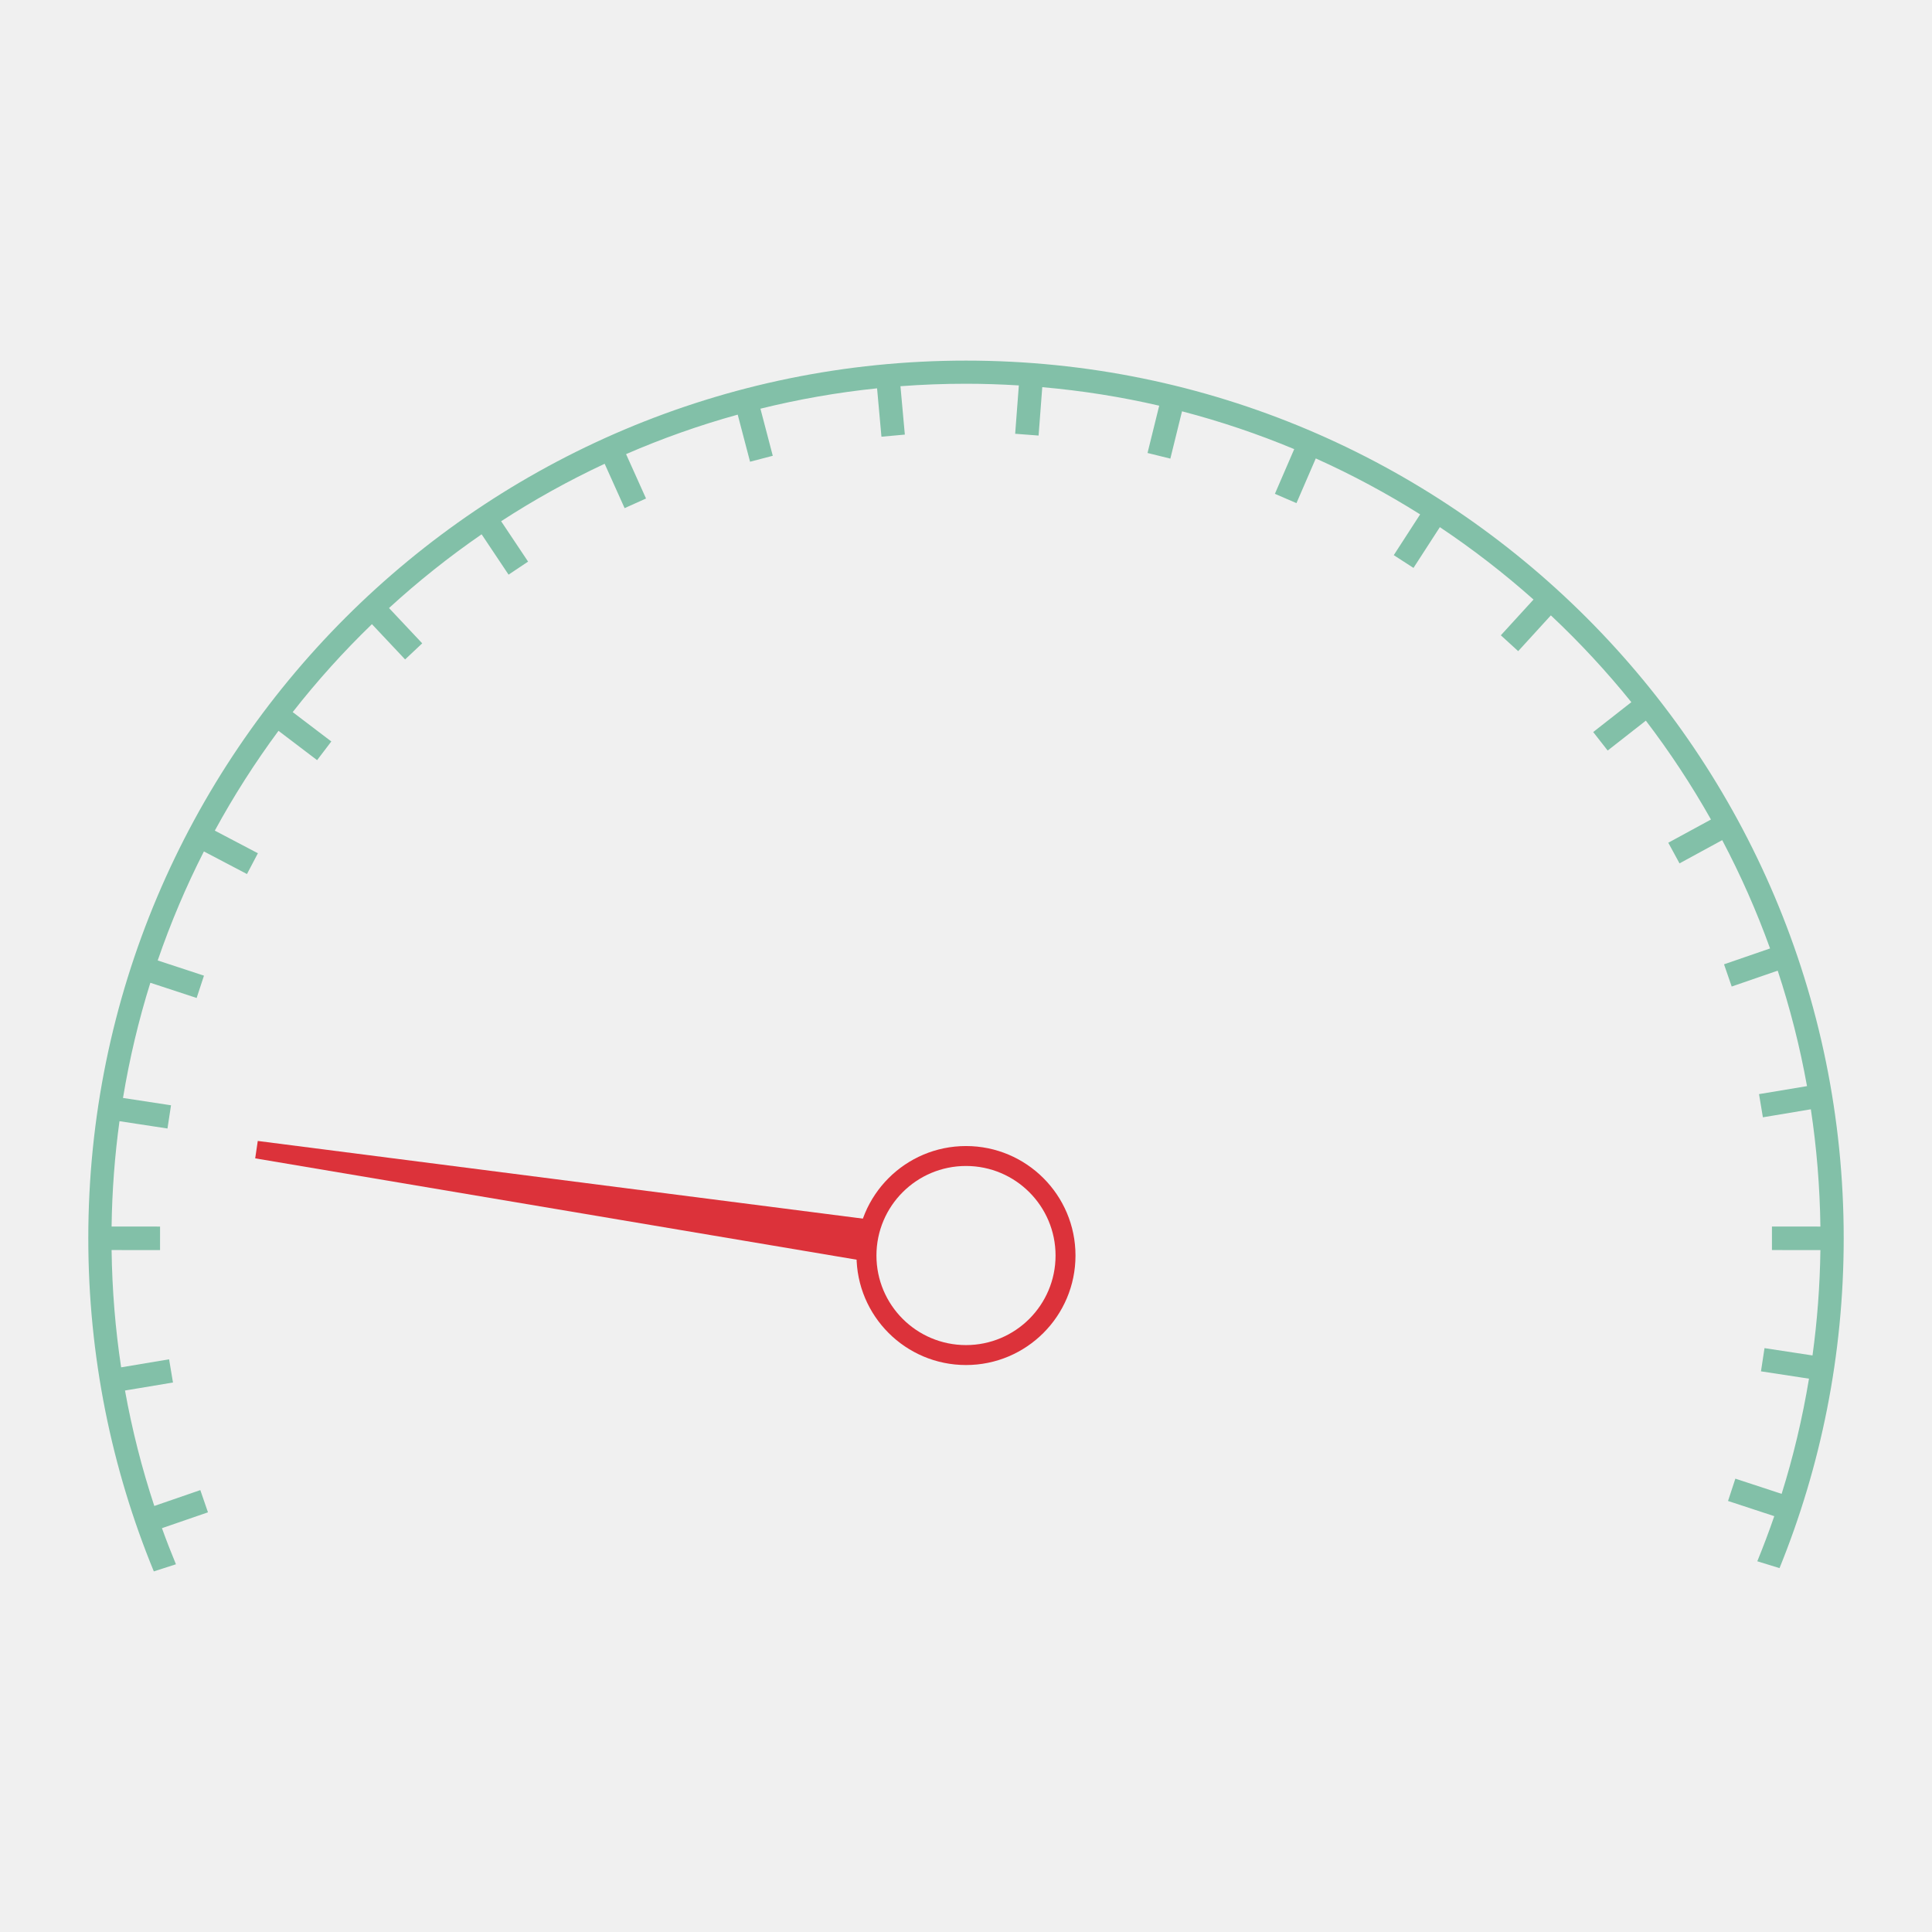
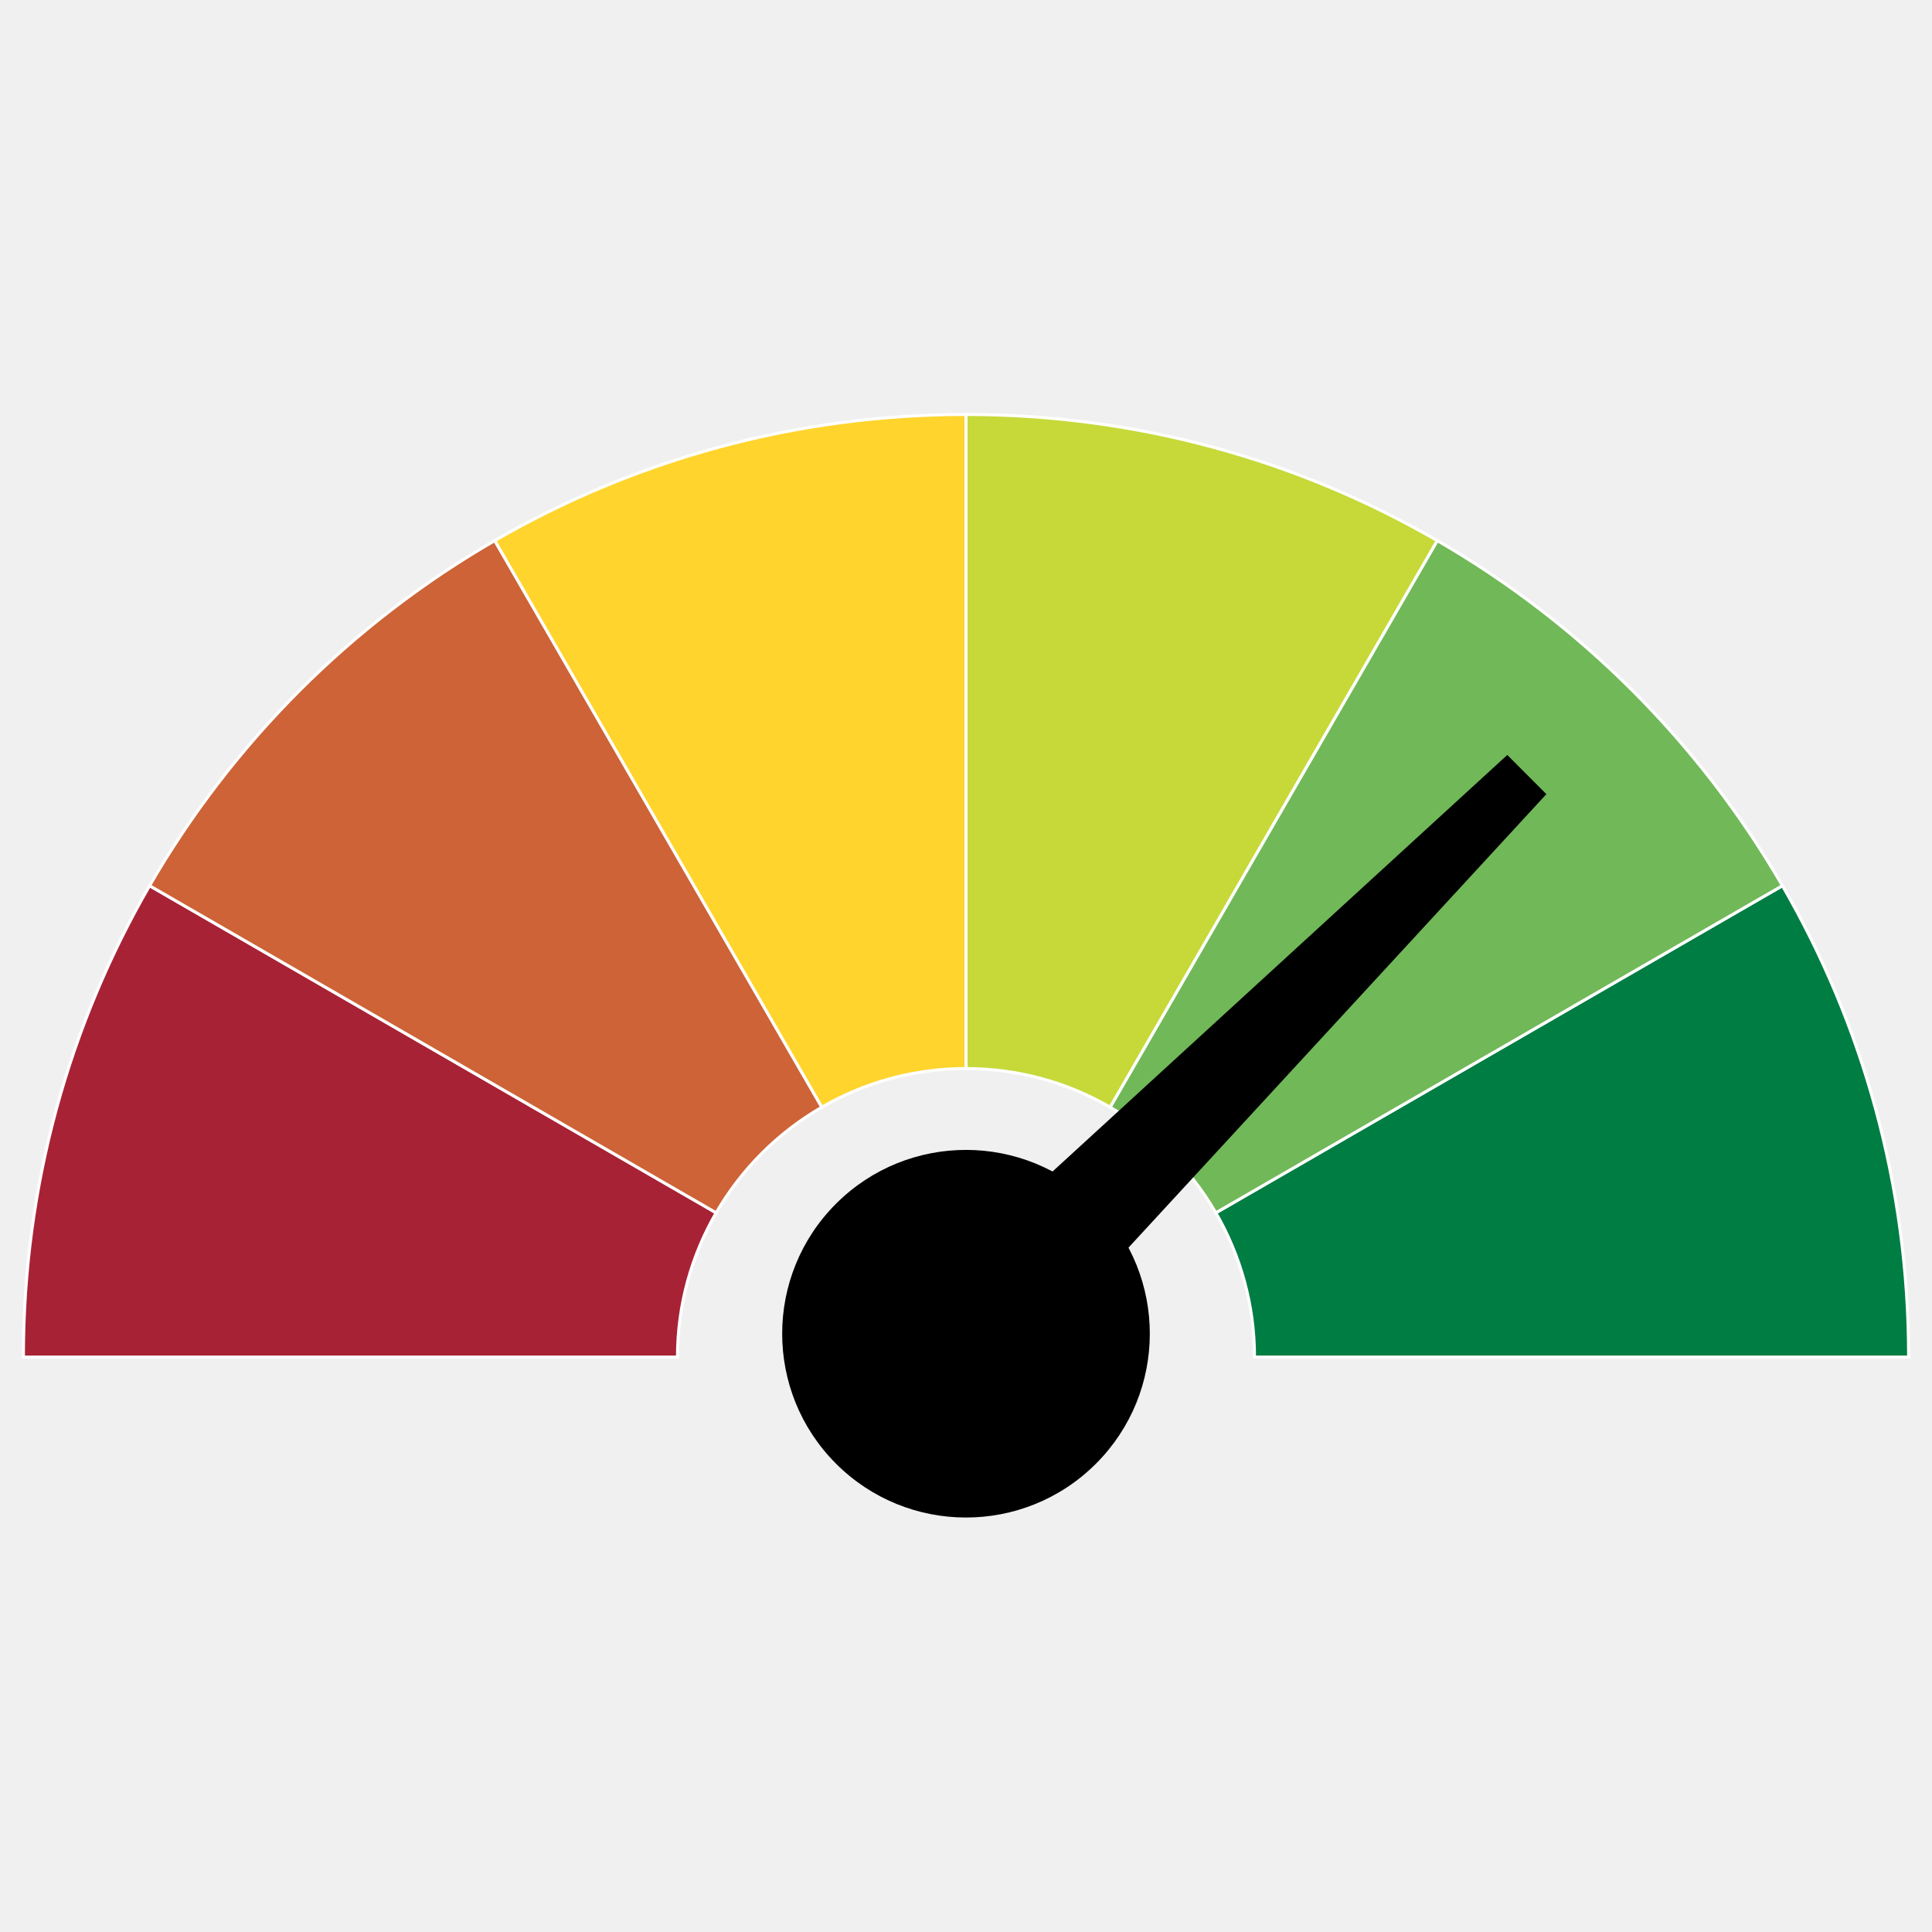
<svg xmlns="http://www.w3.org/2000/svg" version="1.1" id="图层_1" x="0px" y="0px" width="512px" height="512px" viewBox="0 0 512 512" enable-background="new 0 0 512 512" xml:space="preserve">
  <g>
-     <path fill-rule="evenodd" clip-rule="evenodd" fill="#DC323A" d="M256,303.714c16.022,0,29.016,12.994,29.016,29.017   c0,16.021-12.993,29.016-29.016,29.016c-16.021,0-29.016-12.994-29.016-29.016C226.984,316.708,239.979,303.714,256,303.714   L256,303.714z M256,308.996c-13.105,0-23.733,10.628-23.733,23.734c0,13.105,10.628,23.732,23.733,23.732   c13.105,0,23.733-10.627,23.733-23.732C279.733,319.624,269.105,308.996,256,308.996z" />
-     <path fill-rule="evenodd" clip-rule="evenodd" fill="#DC323A" d="M67.63,306.974l0.682-4.61l163.183,20.949   c-1.317,3.523-1.863,7.279-1.626,10.998L67.63,306.974z" />
-     <path fill-rule="evenodd" clip-rule="evenodd" fill="#82C0A8" d="M256,95.564c128.439,0,232.601,104.161,232.601,232.602   c0,30.916-6.055,60.414-17.01,87.4l-5.887-1.811c1.605-3.934,3.11-7.916,4.497-11.955l-12.254-4.027l1.942-5.914l12.265,4.027   c3.103-9.896,5.522-20.092,7.248-30.525l-12.726-1.943l0.938-6.15l12.718,1.939c1.26-9.148,1.964-18.467,2.094-27.926   l-12.843-0.004v-6.229l12.843,0.004c-0.144-10.547-0.998-20.924-2.532-31.078l-12.71,2.123l-1.024-6.146l12.716-2.119   c-1.883-10.469-4.492-20.684-7.765-30.599l-12.196,4.208l-2.029-5.89l12.199-4.203c-3.571-9.907-7.818-19.491-12.682-28.703   l-11.314,6.158l-2.975-5.473l11.31-6.15c-5.151-9.146-10.924-17.899-17.255-26.2l-10.116,7.921L422.215,194l10.109-7.918   c-6.576-8.15-13.702-15.836-21.33-23.001l-8.658,9.48l-4.598-4.201l8.659-9.474c-7.812-6.948-16.1-13.362-24.821-19.187   l-6.986,10.804l-5.228-3.382l6.989-10.804c-8.827-5.554-18.063-10.518-27.655-14.828l-5.12,11.847l-5.715-2.469l5.12-11.845   c-9.595-3.997-19.528-7.358-29.735-10.02l-3.092,12.536l-6.046-1.495l3.094-12.532c-10.087-2.336-20.438-3.979-30.991-4.907   l-0.973,12.822l-6.208-0.472l0.973-12.814c-4.633-0.282-9.298-0.443-14.003-0.443c-5.843,0-11.634,0.219-17.37,0.654l1.161,12.822   l-6.198,0.561l-1.16-12.823c-10.539,1.09-20.855,2.91-30.911,5.397l3.272,12.478l-6.021,1.578l-3.272-12.481   c-10.168,2.813-20.047,6.32-29.586,10.463l5.289,11.764l-5.676,2.553l-5.287-11.759c-9.525,4.453-18.687,9.542-27.435,15.227   l7.145,10.7l-5.176,3.458l-7.141-10.692c-8.632,5.95-16.832,12.483-24.54,19.541l8.8,9.355l-4.536,4.263l-8.795-9.347   c-7.521,7.271-14.538,15.057-20.995,23.306l10.234,7.78l-3.766,4.954l-10.233-7.775c-6.205,8.396-11.857,17.226-16.874,26.45   l11.416,5.997l-2.896,5.509l-11.414-5.991c-4.721,9.276-8.817,18.928-12.242,28.89l12.261,4.031l-1.943,5.913l-12.268-4.03   c-3.098,9.896-5.523,20.096-7.248,30.527l12.727,1.941l-0.938,6.154l-12.72-1.939c-1.254,9.145-1.964,18.467-2.092,27.922   l12.845,0.004l-0.002,6.229l-12.843-0.004c0.146,10.551,0.991,20.928,2.532,31.078l12.71-2.121l1.026,6.145L33.125,368.5   c1.886,10.465,4.494,20.682,7.767,30.594l12.194-4.203l2.027,5.889l-12.194,4.205c1.162,3.223,2.403,6.41,3.707,9.563l-5.862,1.889   c-11.182-27.223-17.364-57.023-17.364-88.27C23.399,199.726,127.561,95.564,256,95.564z" />
+     <path fill="#007D43" stroke="#FFFFFF" stroke-width="0.798" stroke-miterlimit="10" d="M322.208,321.406   c6.511,11.254,10.253,24.302,10.253,38.23h173.337c0-45.512-12.172-88.169-33.443-124.917L322.208,321.406z" />
+     <path fill="#A82235" stroke="#FFFFFF" stroke-width="0.798" stroke-miterlimit="10" d="M189.786,321.406L39.64,234.719   C18.376,271.468,6.202,314.132,6.202,359.637h173.337C179.539,345.708,183.281,332.66,189.786,321.406z" />
+     <path fill="#C6D938" stroke="#FFFFFF" stroke-width="0.798" stroke-miterlimit="10" d="M294.224,293.431l86.689-150.154   c-36.742-21.263-79.407-33.437-124.913-33.437v173.337C269.931,283.177,282.979,286.918,294.224,293.431z" />
+     <path fill="#71B858" stroke="#FFFFFF" stroke-width="0.798" stroke-miterlimit="10" d="M322.208,321.406l150.146-86.687   c-21.931-37.904-53.531-69.513-91.441-91.443l-86.689,150.154C305.829,300.144,315.495,309.808,322.208,321.406z" />
+     <path fill="#FFD42D" stroke="#FFFFFF" stroke-width="0.798" stroke-miterlimit="10" d="M256,283.177V109.839   c-45.505,0-88.17,12.174-124.912,33.437l86.682,150.154C229.021,286.918,242.07,283.177,256,283.177z" />
+     <path fill="#CD6336" stroke="#FFFFFF" stroke-width="0.798" stroke-miterlimit="10" d="M217.77,293.431l-86.682-150.154   c-37.91,21.93-69.519,53.539-91.448,91.443l150.146,86.687C196.506,309.808,206.171,300.144,217.77,293.431z" />
+     <polygon points="267.454,364.939 244.545,341.96 399.446,200.074 409.804,210.457  " />
+     <path d="M290.391,387.942c19.057-18.993,19.102-49.836,0.104-68.886c-18.998-19.051-49.835-19.096-68.892-0.105   c-19.05,18.999-19.096,49.843-0.099,68.892C240.504,406.894,271.341,406.938,290.391,387.942z" />
+     <path d="M279.445,376.958c12.982-12.945,13.009-33.967,0.065-46.95c-12.944-12.982-33.966-13.016-46.949-0.072   c-12.989,12.951-13.021,33.972-0.072,46.957C245.434,389.875,266.455,389.901,279.445,376.958z" />
  </g>
</svg>
